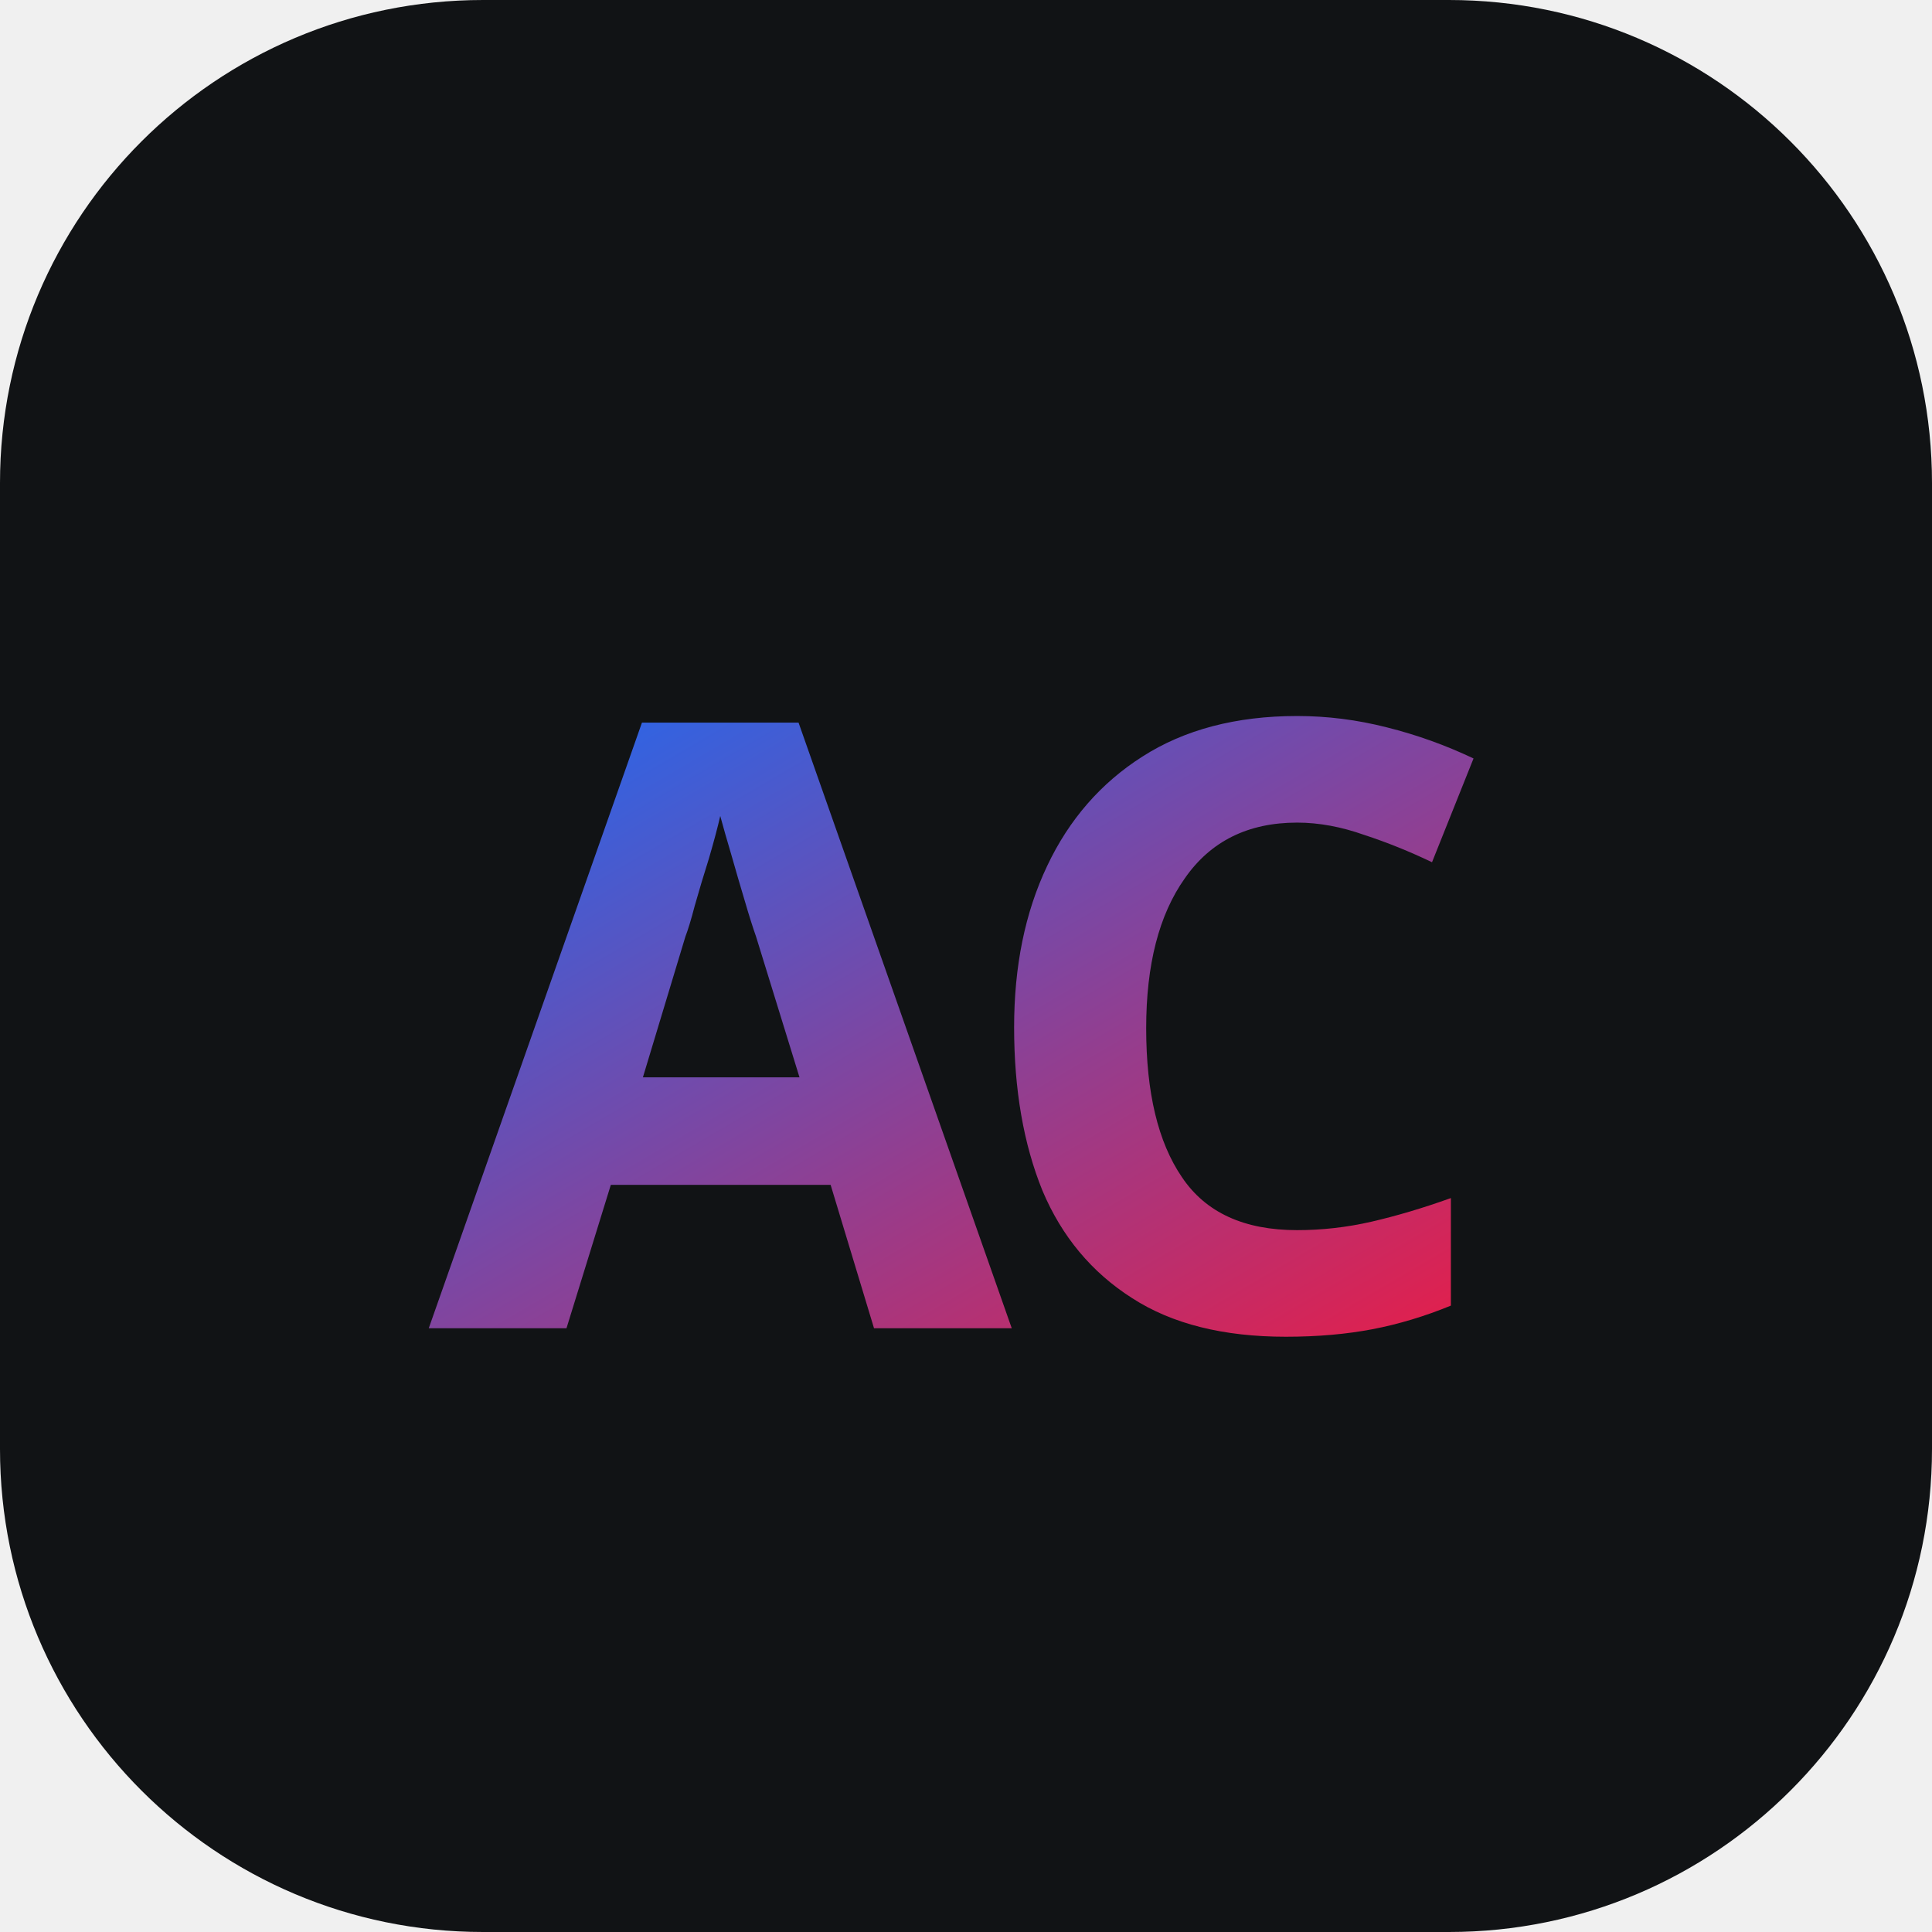
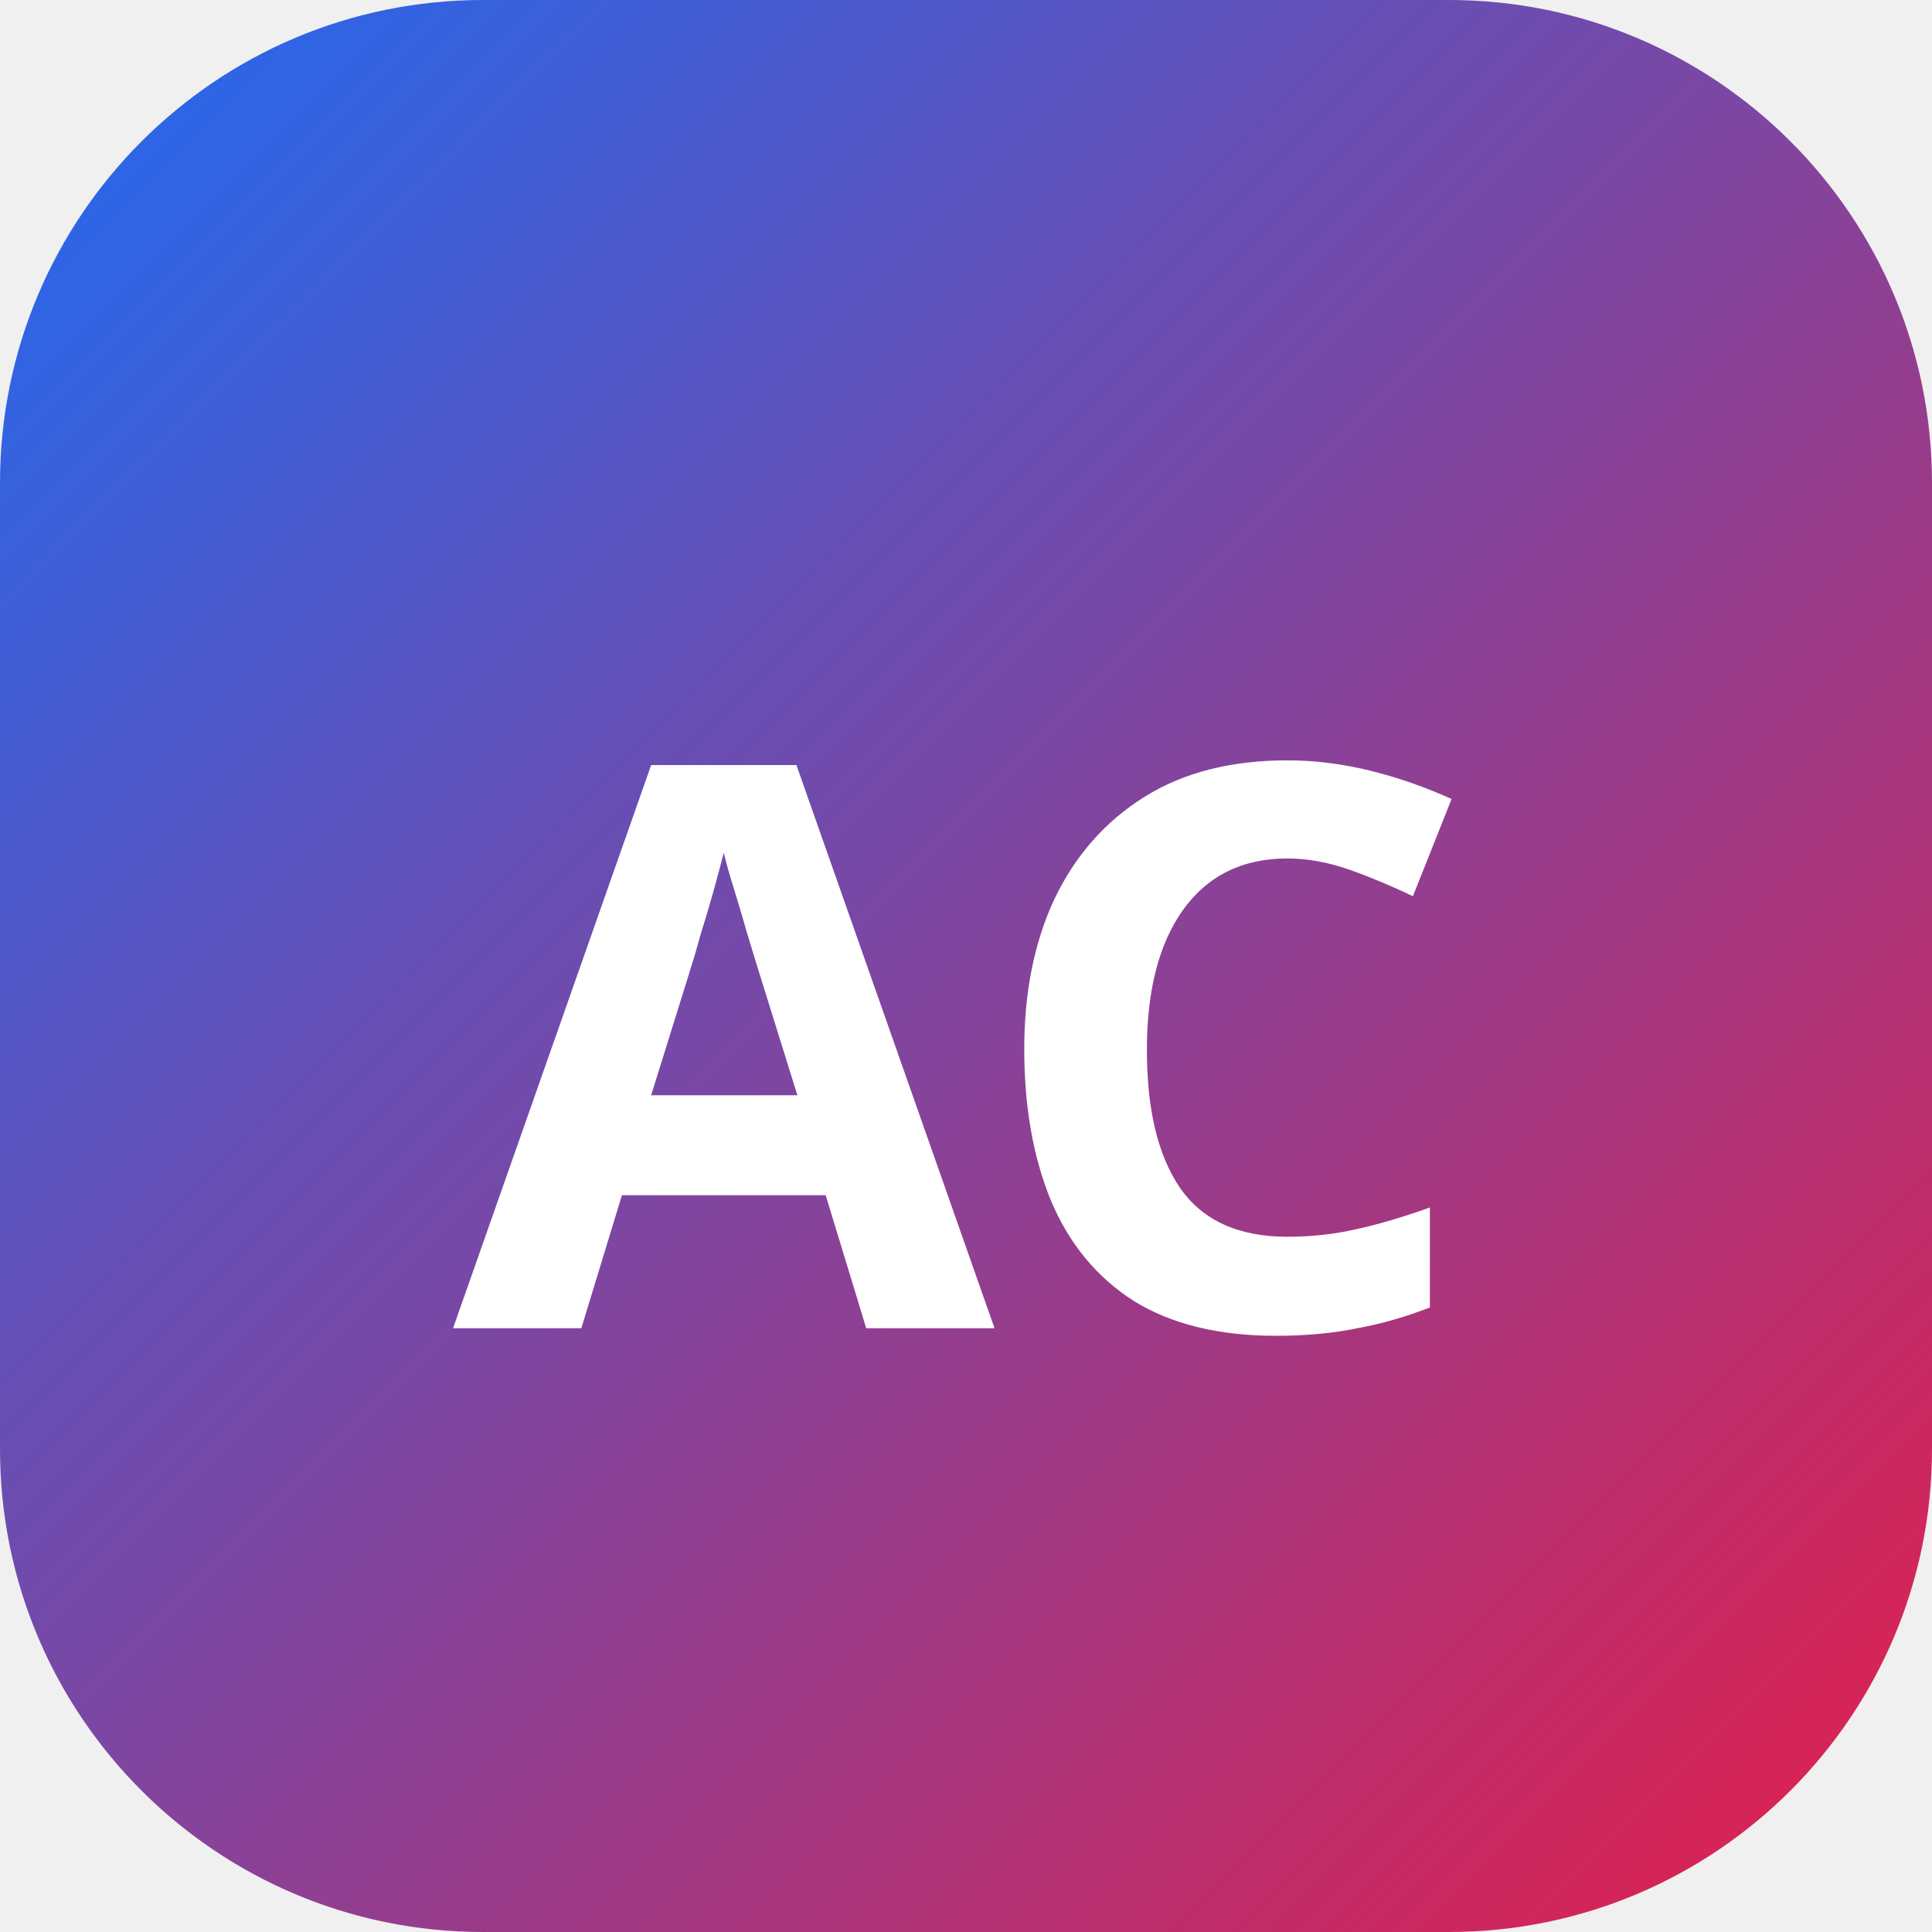
<svg xmlns="http://www.w3.org/2000/svg" viewBox="0 0 32 32">
  <defs>
    <linearGradient id="g" x1="0" y1="0" x2="1" y2="1">
      <stop offset="0%" stop-color="#1d6bf3" />
      <stop offset="100%" stop-color="#e61e49" />
    </linearGradient>
  </defs>
-   <rect width="32" height="32" rx="8" fill="#111315" />
-   <text x="16" y="22" text-anchor="middle" font-family="system-ui, sans-serif" font-weight="700" font-size="14" letter-spacing="-0.5" fill="url(#g)">AC</text>
+   <rect width="32" height="32" rx="8" fill="url(#g)" />
+   <text x="16" y="22" text-anchor="middle" font-family="system-ui,sans-serif" font-weight="700" font-size="13" fill="white">AC</text>
</svg>
